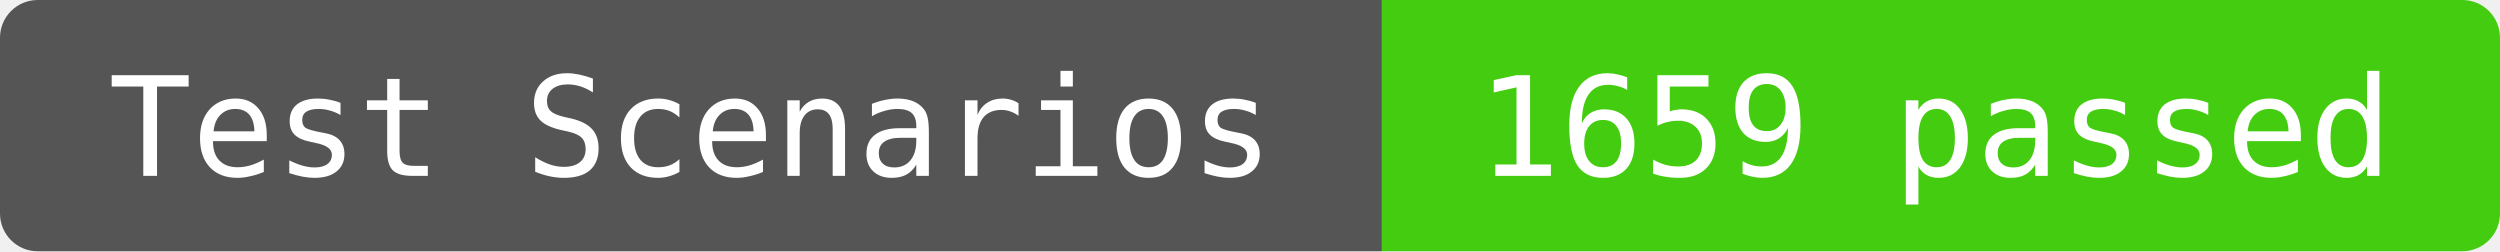
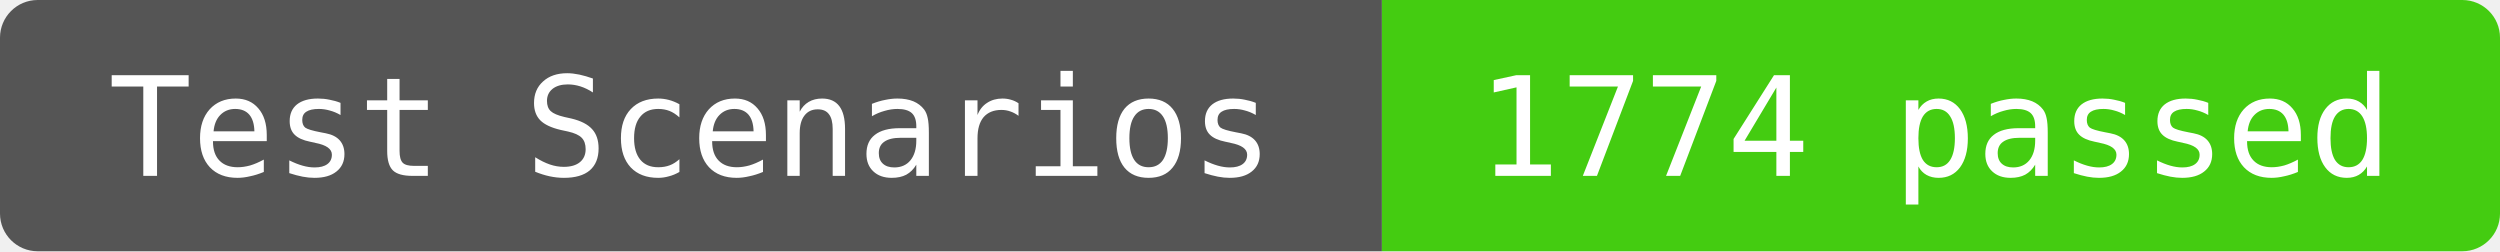
- <svg xmlns="http://www.w3.org/2000/svg" width="199" height="20" role="img" aria-label="Test Scenarios: 1659 passed">
+ <svg xmlns="http://www.w3.org/2000/svg" width="199" height="20" role="img" aria-label="Test Scenarios: 1774 passed">
  <clipPath id="round">
    <rect width="199" height="20" rx="3" />
  </clipPath>
  <g clip-path="url(#round)">
    <rect width="110" height="20" fill="#555" />
    <rect x="110" width="89" height="20" fill="#4c1" />
  </g>
  <g fill="#fff" text-anchor="middle" font-family="DejaVu Sans Mono,monospace" font-size="11">
    <text x="55" y="14">Test Scenarios</text>
-     <text x="154" y="14">1659 passed</text>
+     <text x="154" y="14">1774 passed</text>
  </g>
</svg>
